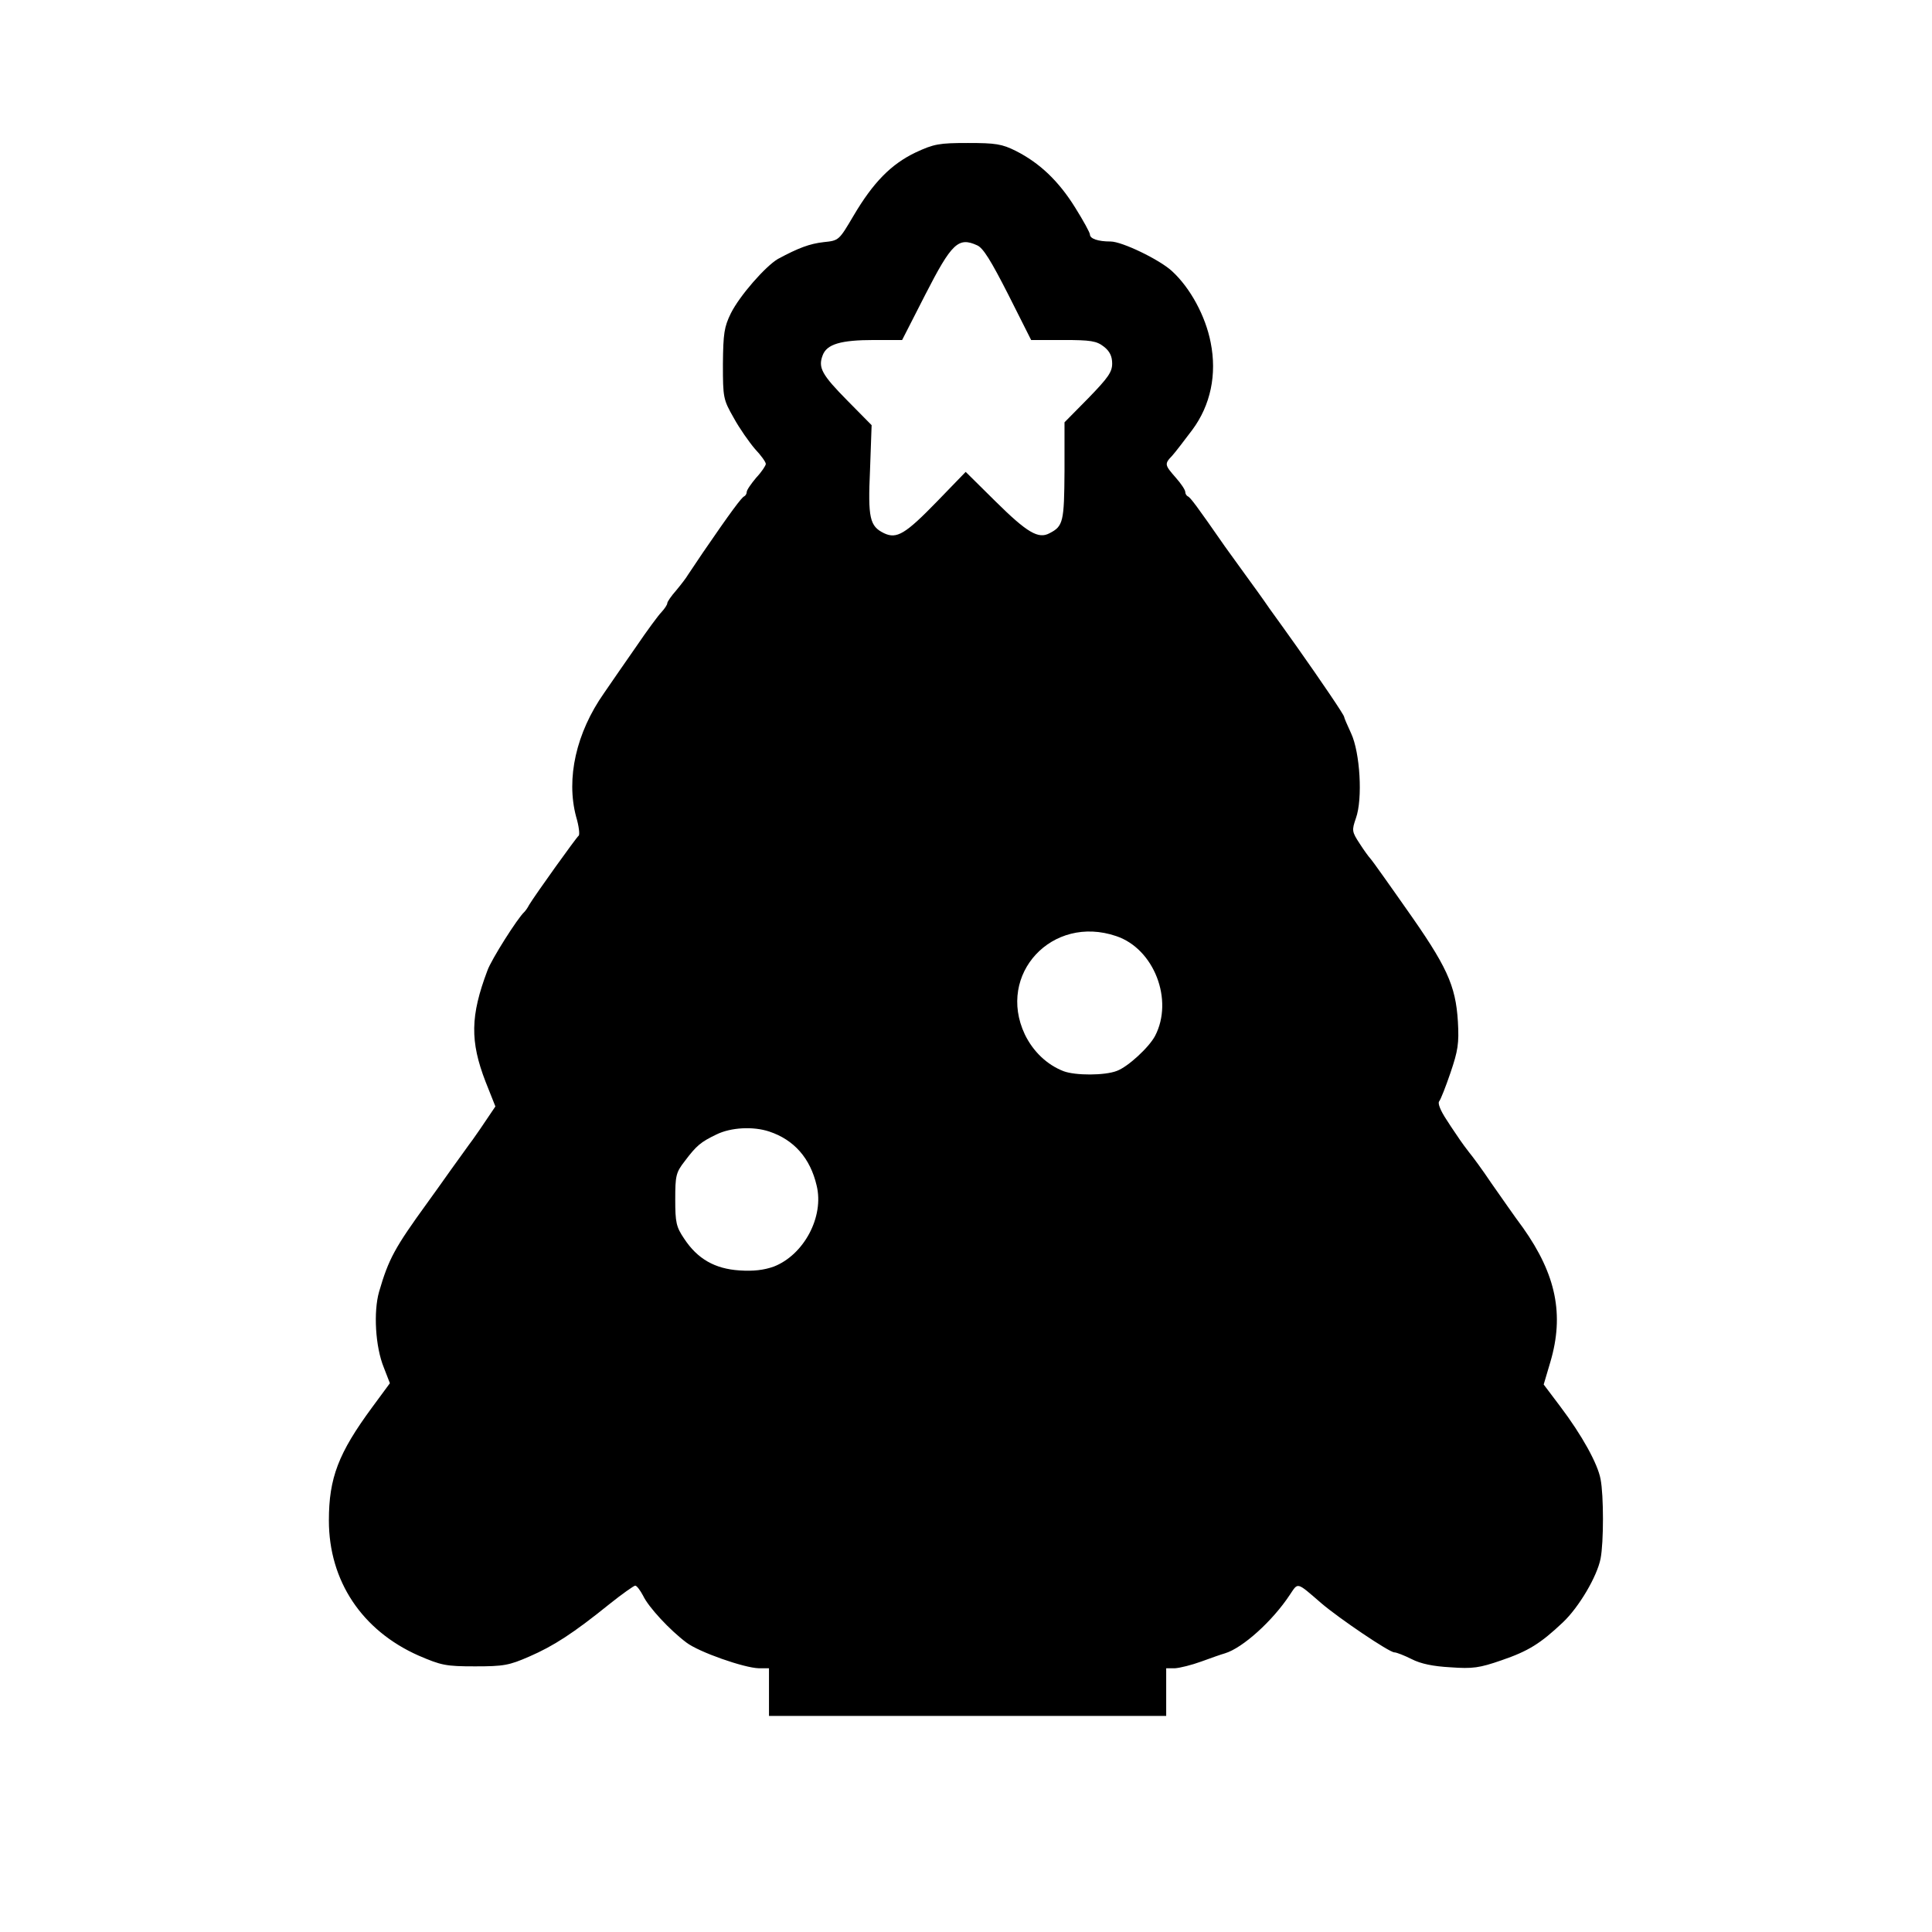
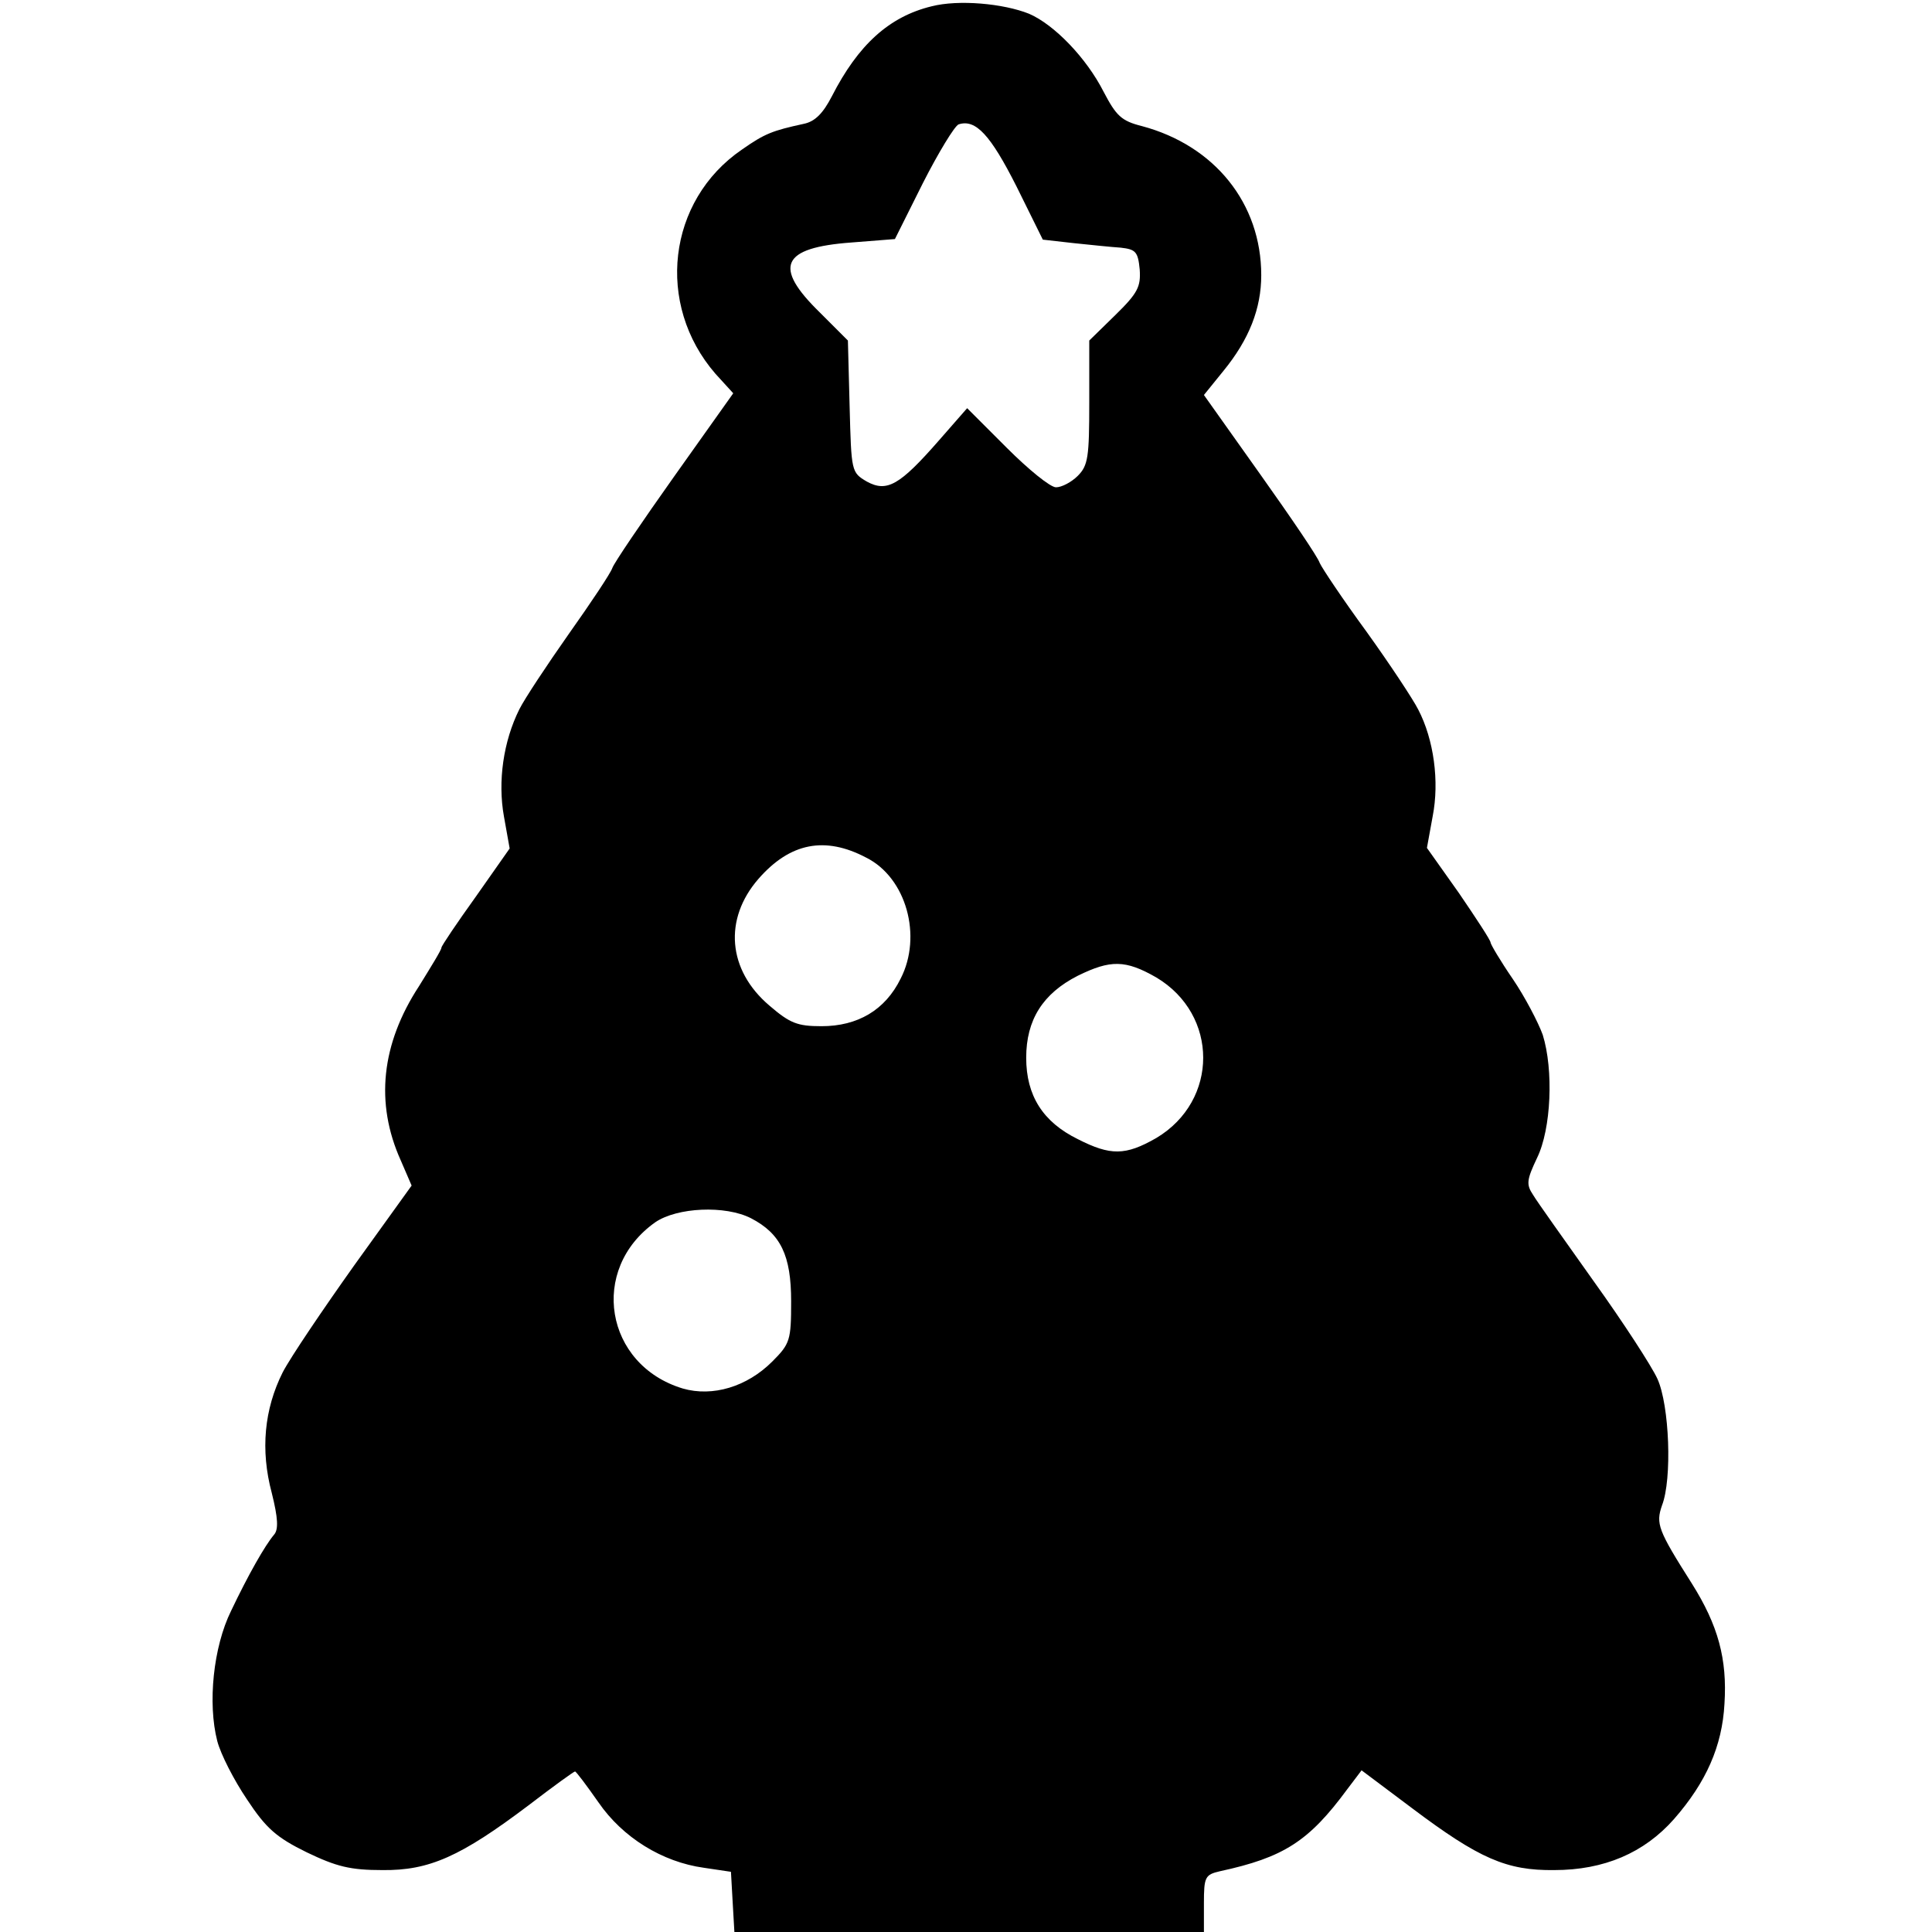
- <svg xmlns="http://www.w3.org/2000/svg" version="1" width="810.667" height="810.667" viewBox="0 0 608 608">
-   <path d="M288.1 48c-7.7 3.7-13.3 9.4-19.5 19.9-4.6 7.8-4.6 7.8-9.4 8.3-4.4.5-7.9 1.8-14.4 5.3-3.9 2.3-12 11.5-14.8 17.1-2.1 4.3-2.4 6.3-2.5 15.9 0 10.7.1 11.2 3.4 17 1.8 3.3 4.9 7.7 6.7 9.8 1.9 2 3.4 4.1 3.4 4.7 0 .5-1.3 2.5-3 4.3-1.6 1.9-3 3.9-3 4.5 0 .6-.4 1.2-.8 1.4-.8.3-4.3 5-13 17.7-2 3-4.1 6.1-4.7 7-.5.9-2.2 3.1-3.7 4.9-1.6 1.8-2.8 3.6-2.8 4 0 .5-.8 1.7-1.8 2.8-1 1-4.6 5.9-8 10.9-3.4 4.9-8 11.5-10.1 14.6-8.8 12.5-12 26.9-8.8 38.9.9 3 1.2 5.7.8 6-.7.5-13.6 18.5-15.6 21.8-.5 1-1.2 1.9-1.5 2.2-2.1 1.9-10.4 15-11.6 18.4-5.4 14.3-5.5 22.3-.6 35l3.1 7.8-2.5 3.7c-1.3 2-3.4 5-4.6 6.7-1.3 1.7-4.3 6-6.8 9.4-2.5 3.5-5.8 8.2-7.5 10.5-10.3 14.2-12.2 17.7-15.2 28-1.8 6.3-1.2 17.3 1.5 23.9l1.9 4.9-5.6 7.6c-10.6 14.4-13.6 22.2-13.6 35.6 0 19 10.4 34.6 28.2 42.5 7.2 3.1 8.6 3.4 17.8 3.4 9 0 10.7-.3 17.1-3.1 7.6-3.3 13.8-7.3 25.2-16.5 4-3.2 7.7-5.8 8.1-5.8.5 0 1.6 1.5 2.5 3.2 1.7 3.6 8.4 10.8 13.6 14.7 3.9 3 18.2 8 22.8 8.1h3.2v15h125v-15h2.8c1.5-.1 5.2-1 8.2-2.1 3-1.1 6.4-2.3 7.5-2.6 5.6-1.7 15-10.2 20.4-18.4 2.7-4 2-4.2 10 2.7 5.5 4.7 21.3 15.4 22.9 15.4.7 0 3.2 1 5.4 2.1 2.9 1.5 6.8 2.3 12.3 2.6 6.9.5 9.1.2 16-2.2 8.5-2.9 12.3-5.3 19.3-11.9 5.1-4.8 10.8-14.5 11.9-20.1 1-5.1 1-19.9 0-25-.9-4.9-5.9-13.9-12.7-22.9l-5.2-6.9 2.1-7.1c4.4-14.9 1.8-27.5-8.6-42.2-2.7-3.6-7.1-10-10-14.1-2.8-4.2-6-8.5-7-9.7-1-1.3-2.2-2.9-2.8-3.8-.5-.8-2.5-3.6-4.2-6.3-2-3-2.9-5.3-2.4-5.9.5-.6 2.1-4.7 3.6-9.1 2.3-6.8 2.7-9.1 2.3-16-.7-11.5-3.5-17.5-16.6-36-1.5-2.2-4.6-6.5-6.7-9.5-2.1-3-4.1-5.7-4.4-6-.3-.3-1.8-2.3-3.2-4.5-2.5-3.8-2.5-4.2-1.2-8 2.2-6.1 1.3-20.7-1.5-26.7-1.2-2.6-2.2-4.9-2.2-5.2 0-.6-7.2-11.2-14.9-22.1-2.8-3.9-6.6-9.3-8.6-12-1.9-2.8-5.3-7.5-7.5-10.5s-5.1-7.1-6.5-9c-8.9-12.8-10.9-15.5-11.7-15.8-.4-.2-.8-.8-.8-1.4 0-.6-1.3-2.6-3-4.5-3.5-4-3.6-4.3-1.1-6.9 1-1.1 3.8-4.8 6.3-8.1 5.8-7.8 7.8-17.5 5.8-27.5-1.6-8.3-6.4-17.2-12.2-22.5-3.9-3.6-15.7-9.3-19.3-9.3-4 0-6.5-.9-6.5-2.2 0-.6-2.1-4.4-4.6-8.4-5.2-8.4-11.2-14.1-18.7-17.9-4.4-2.2-6.4-2.5-15.1-2.5-9.1 0-10.7.3-16.5 3zm19.4 29.2c1.9.8 4.4 4.9 9.8 15.5l7.2 14.3h10.1c8.7 0 10.5.3 12.8 2.1 1.8 1.4 2.6 3 2.6 5.3 0 2.7-1.3 4.5-7.5 10.9l-7.5 7.6v15.3c-.1 16-.4 17.4-4.7 19.6-3.5 1.9-7-.1-17.1-10.1l-9.3-9.2-9 9.3c-10 10.3-12.7 11.9-16.7 10-4.5-2.2-5.1-4.7-4.4-20l.5-14-7.5-7.6c-8.2-8.3-9.4-10.5-7.9-14.4 1.3-3.5 5.7-4.8 16.2-4.8h8.8l7.3-14.3c8.3-16.2 10.4-18.2 16.3-15.5zm43.8 217.4c11.9 4 18.1 20.1 12.2 31.4-1.9 3.6-8.5 9.7-12 11-3.8 1.5-13.1 1.5-16.8.1-5.2-2-9.6-6.2-12.2-11.6-8.9-18.9 8.6-37.8 28.8-30.9zm-109.2 61.5c7.8 2.6 12.9 8.4 14.9 17 2.4 9.8-4 21.8-13.5 25.5-3.1 1.1-6.4 1.5-10.8 1.2-7.7-.5-13.2-3.6-17.4-10-2.5-3.7-2.8-5.1-2.8-12.3 0-7.5.2-8.5 3-12.1 3.7-4.9 5-6 10-8.4 4.5-2.2 11.5-2.6 16.6-.9z" />
+ <svg xmlns="http://www.w3.org/2000/svg" version="1.0" width="337pt" height="337pt" viewBox="0 0 337 337" preserveAspectRatio="xMidYMid meet">
+   <g transform="translate(0,337) scale(0.1,-0.1)" fill="#000000" stroke="none">
+     <path d="M1625 3359 c-74 -18 -128 -67 -174 -157 -15 -29 -29 -44 -49 -48 -55 -12 -68 -17 -108 -45 -130 -89 -151 -270 -46 -391 l31 -34 -103 -145 c-56 -79 -105 -151 -108 -160 -3 -9 -37 -60 -76 -115 -38 -54 -77 -113 -86 -131 -28 -56 -38 -126 -27 -187 l10 -56 -59 -84 c-33 -46 -60 -86 -60 -89 0 -4 -18 -33 -39 -67 -66 -101 -77 -204 -32 -304 l19 -44 -100 -139 c-54 -76 -111 -160 -125 -187 -32 -64 -39 -135 -19 -210 11 -44 12 -64 4 -73 -16 -19 -45 -70 -75 -133 -31 -63 -41 -161 -24 -227 6 -23 29 -68 52 -102 33 -50 51 -66 104 -92 52 -25 76 -31 132 -31 82 -1 137 24 255 113 43 33 79 59 81 59 2 0 20 -24 41 -54 42 -61 111 -104 184 -114 l47 -7 3 -53 3 -52 410 0 409 0 0 50 c0 46 2 50 28 56 111 24 155 52 222 143 l25 33 88 -66 c117 -88 165 -109 248 -108 87 0 157 30 209 89 56 64 84 127 88 201 5 78 -11 137 -57 210 -59 93 -63 104 -52 136 18 46 13 175 -8 221 -10 22 -60 99 -111 170 -51 72 -99 139 -106 151 -12 18 -11 26 7 64 25 51 29 154 10 215 -8 22 -31 66 -52 97 -22 32 -39 61 -39 64 0 4 -25 42 -55 86 l-56 79 10 55 c12 61 2 134 -25 186 -9 18 -50 80 -91 137 -41 56 -77 110 -81 119 -3 10 -50 79 -104 155 l-98 138 34 42 c45 55 66 109 66 167 0 125 -81 226 -208 260 -36 9 -45 18 -67 60 -30 59 -86 117 -130 136 -45 18 -123 25 -170 13z m148 -314 l46 -93 53 -6 c29 -3 67 -7 83 -8 26 -3 30 -7 33 -38 2 -30 -3 -41 -43 -80 l-45 -44 0 -108 c0 -95 -2 -110 -20 -128 -11 -11 -28 -20 -38 -20 -10 0 -48 31 -86 69 l-69 69 -49 -56 c-69 -79 -91 -91 -126 -72 -27 16 -27 17 -30 131 l-3 115 -49 49 c-82 80 -67 113 55 122 l76 6 49 98 c27 53 55 99 62 102 30 10 56 -19 101 -108z m-262 -1171 c70 -35 98 -137 60 -211 -27 -55 -75 -83 -138 -83 -42 0 -55 5 -91 36 -73 62 -80 151 -19 221 55 63 116 75 188 37z m506 -209 c109 -65 109 -215 0 -280 -54 -31 -80 -31 -137 -2 -61 30 -90 76 -90 142 0 66 29 112 90 143 57 28 83 28 137 -3z m-707 -420 c52 -27 70 -65 70 -145 0 -68 -2 -74 -33 -105 -44 -44 -104 -62 -156 -47 -136 41 -164 208 -48 290 38 26 122 30 167 7z" />
+   </g>
</svg>
